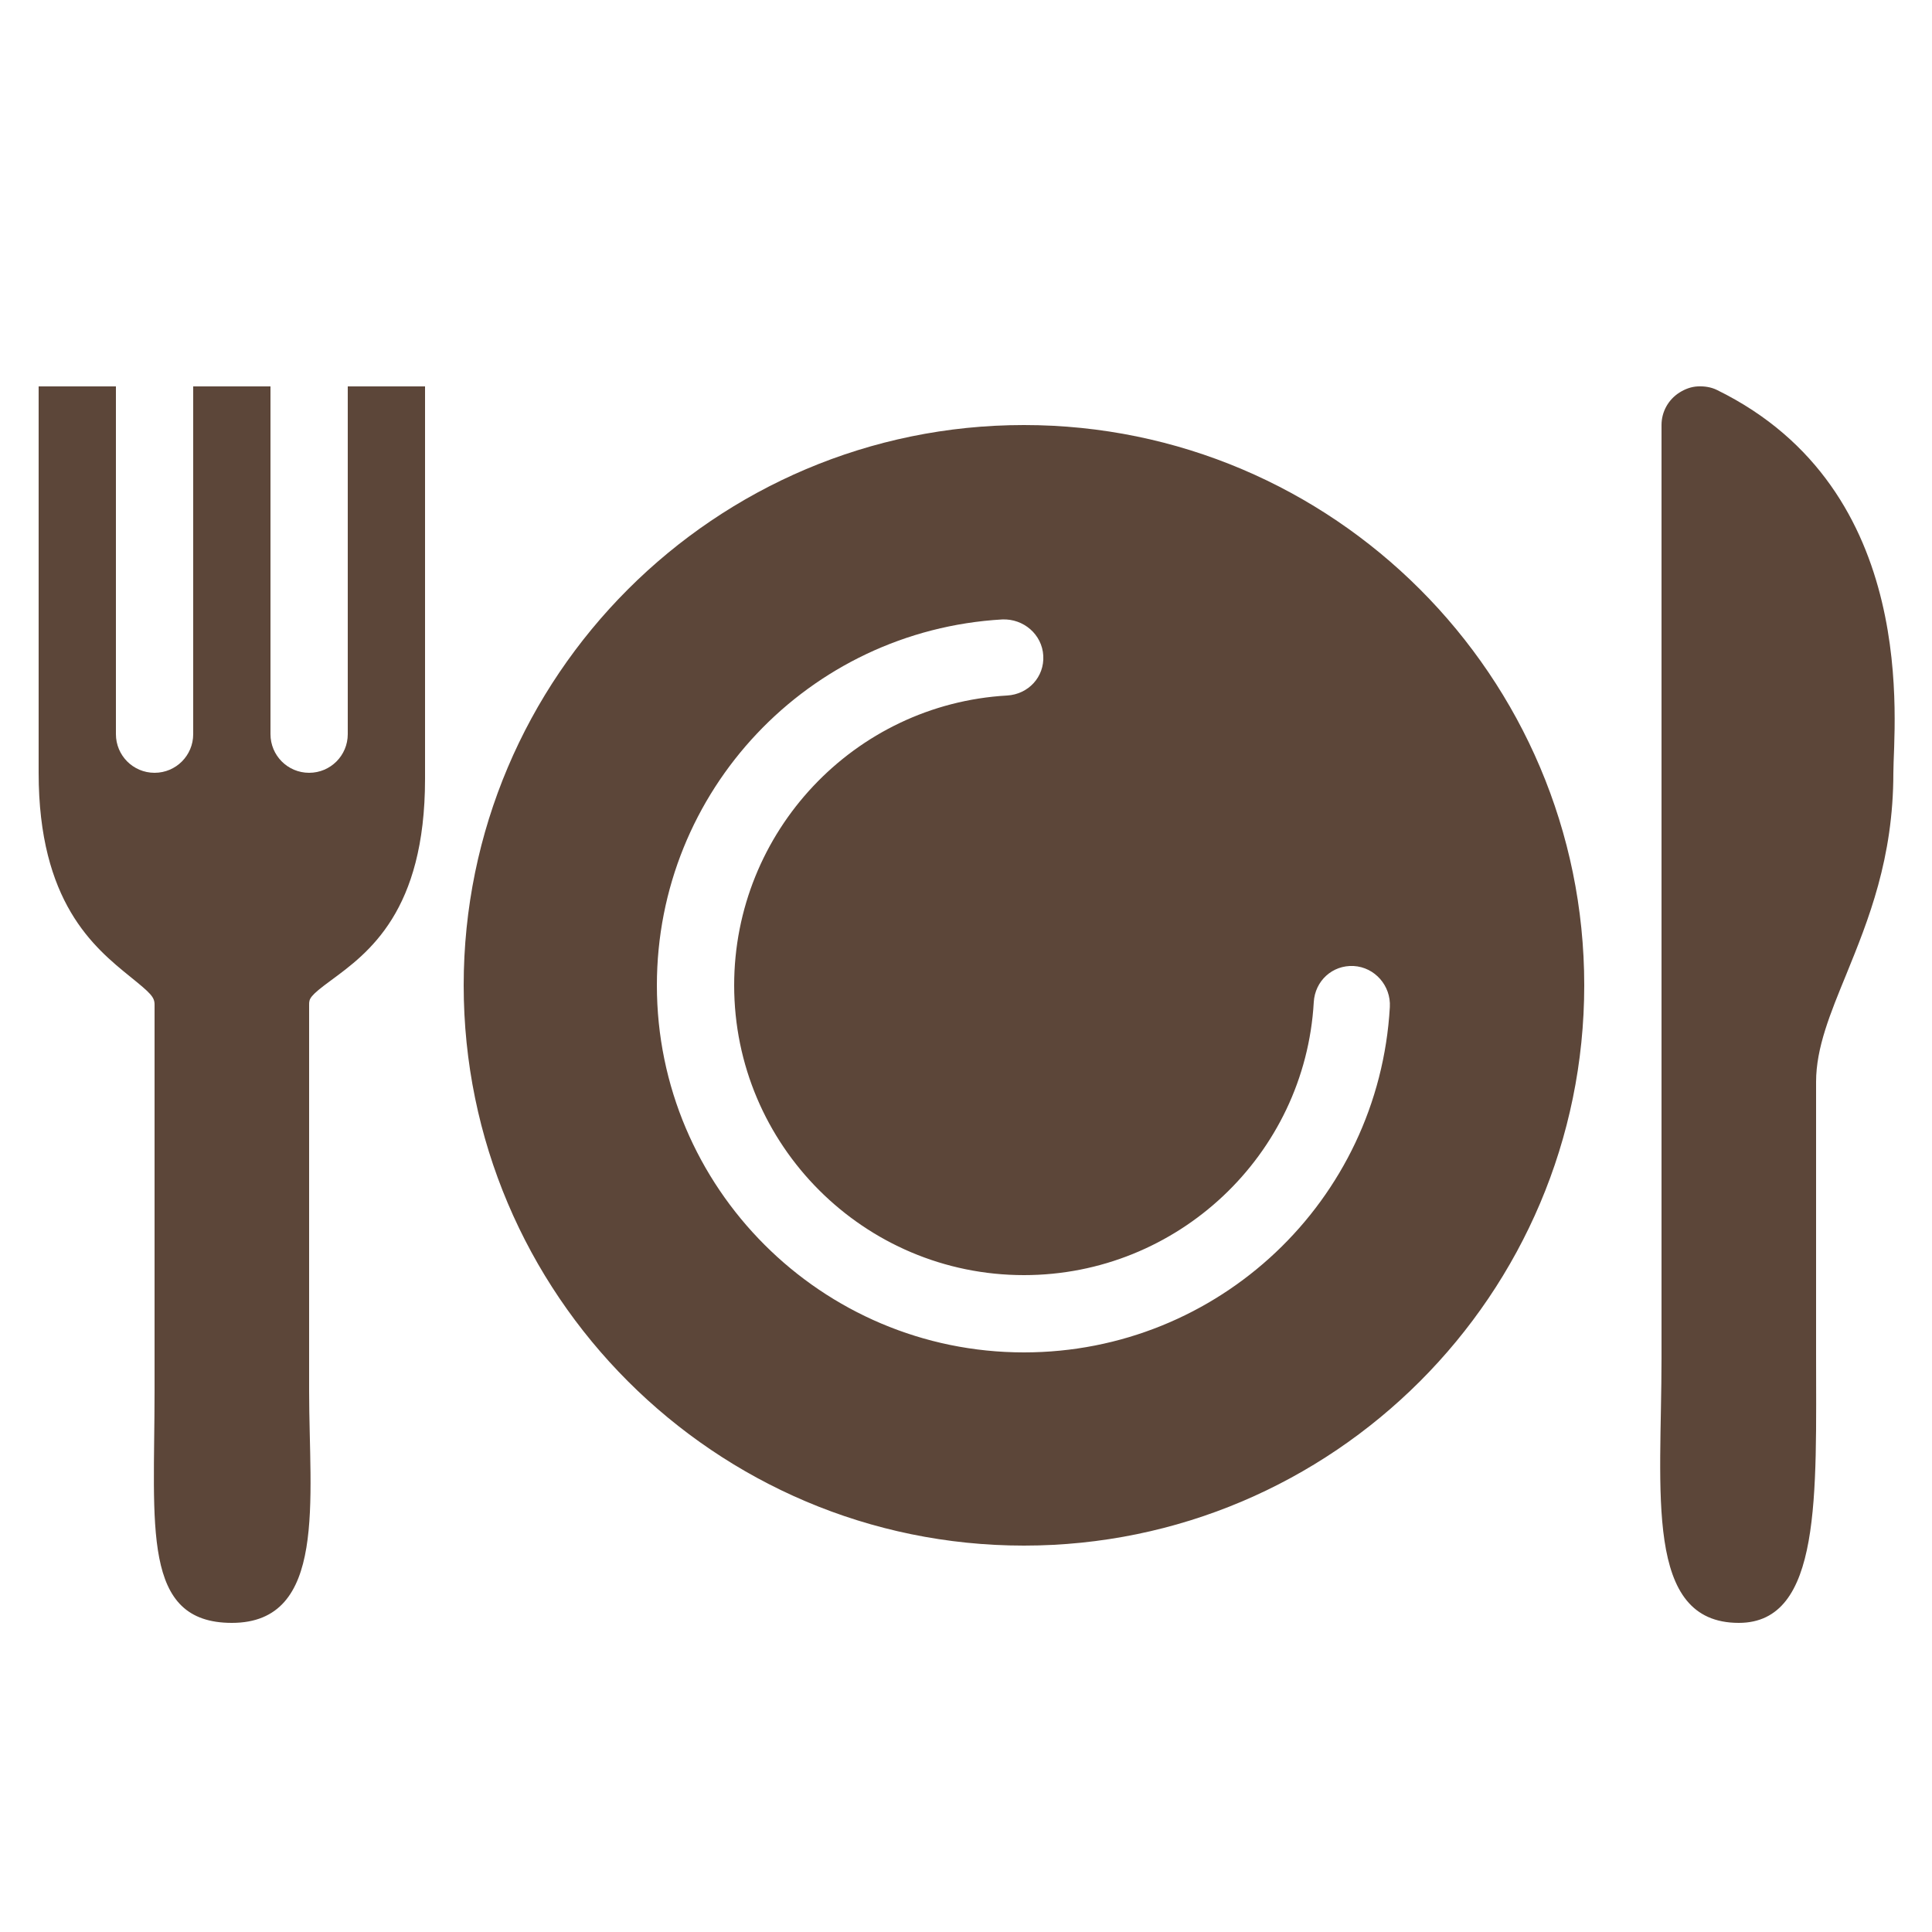
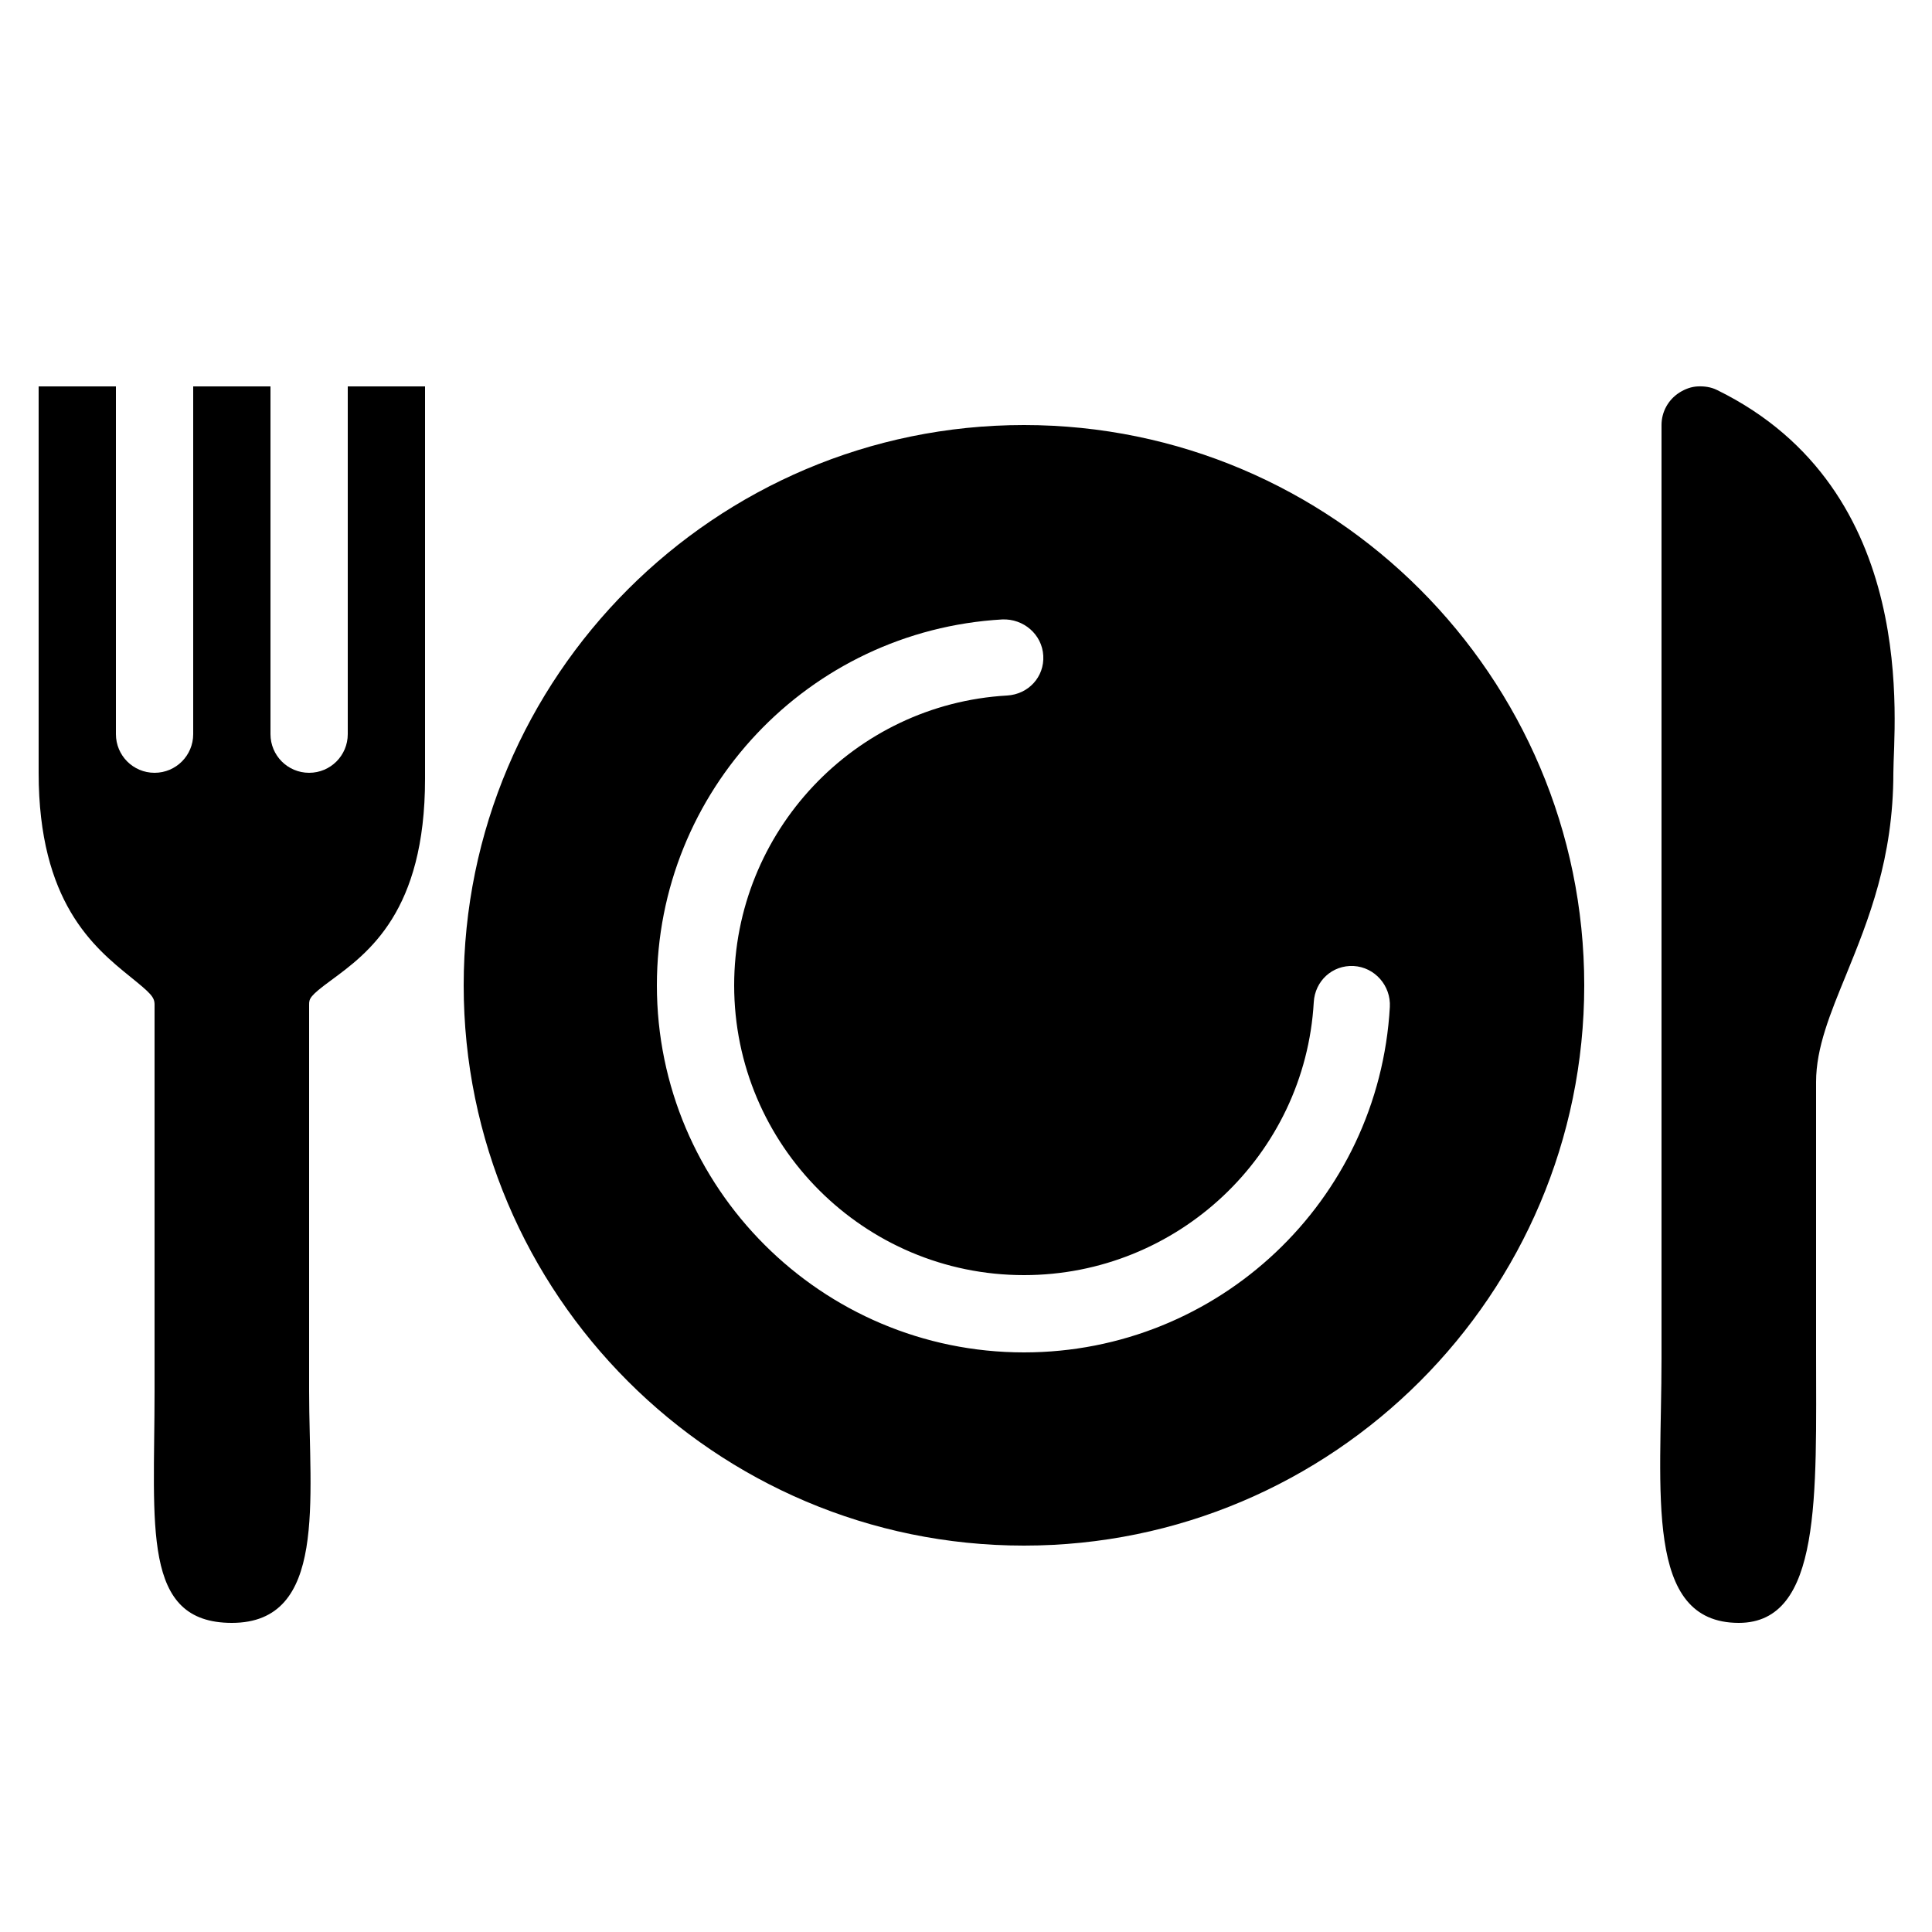
<svg xmlns="http://www.w3.org/2000/svg" x="0px" y="0px" width="100" height="100" viewBox="0,0,256,256">
  <g fill-opacity="0" fill="#dddddd" fill-rule="nonzero" stroke="none" stroke-width="1" stroke-linecap="butt" stroke-linejoin="miter" stroke-miterlimit="10" stroke-dasharray="" stroke-dashoffset="0" font-family="none" font-weight="none" font-size="none" text-anchor="none" style="mix-blend-mode: normal">
    <path d="M0,256v-256h256v256z" id="bgRectangle" />
  </g>
-   <g fill="#5c4639" fill-rule="nonzero" stroke="none" stroke-width="1" stroke-linecap="butt" stroke-linejoin="miter" stroke-miterlimit="10" stroke-dasharray="" stroke-dashoffset="0" font-family="none" font-weight="none" font-size="none" text-anchor="none" style="mix-blend-mode: normal">
+   <g fill="currentColor" fill-rule="nonzero" stroke="none" stroke-width="1" stroke-linecap="butt" stroke-linejoin="miter" stroke-miterlimit="10" stroke-dasharray="" stroke-dashoffset="0" font-family="none" font-weight="none" font-size="none" text-anchor="none" style="mix-blend-mode: normal">
    <g transform="scale(5.12,5.12)">
      <path d="M1,10v10c0,3.348 1.43,4.516 2.375,5.281c0.527,0.426 0.625,0.523 0.625,0.719v10c0,3.512 -0.344,6 2,6c2.477,0 2,-3.188 2,-6v-10c0,-0.152 0.012,-0.223 0.562,-0.625c0.965,-0.711 2.438,-1.781 2.438,-5.219v-10.156h-2v9c0,0.551 -0.445,1 -1,1c-0.555,0 -1,-0.449 -1,-1v-9h-2v9c0,0.551 -0.445,1 -1,1c-0.555,0 -1,-0.449 -1,-1v-9zM43.938,10c-0.168,0.008 -0.324,0.066 -0.469,0.156c-0.293,0.184 -0.469,0.5 -0.469,0.844v24.156c0,3.457 -0.461,6.844 2,6.844c2.152,0 2,-3.312 2,-7v-7c0,-0.887 0.367,-1.77 0.781,-2.781c0.574,-1.41 1.219,-3 1.219,-5.219c0,-1.199 0.727,-7.312 -4.562,-9.906c-0.156,-0.078 -0.332,-0.102 -0.5,-0.094zM26.5,11c-7.996,0 -14.5,6.504 -14.5,14.5c0,7.996 6.504,14.5 14.5,14.5c7.996,0 14.5,-6.504 14.5,-14.5c0,-7.996 -6.504,-14.5 -14.5,-14.5zM25.938,16.031c0.551,-0.023 1.031,0.387 1.062,0.938c0.031,0.551 -0.387,1 -0.938,1.031c-3.957,0.227 -7.062,3.527 -7.062,7.5c0,4.137 3.363,7.5 7.5,7.5c3.973,0 7.273,-3.105 7.5,-7.062c0.031,-0.551 0.48,-0.965 1.031,-0.938c0.551,0.031 0.969,0.512 0.938,1.062c-0.285,5.016 -4.438,8.938 -9.469,8.938c-5.238,0 -9.5,-4.262 -9.5,-9.5c0,-5.031 3.922,-9.18 8.938,-9.469z" />
    </g>
  </g>
</svg>
